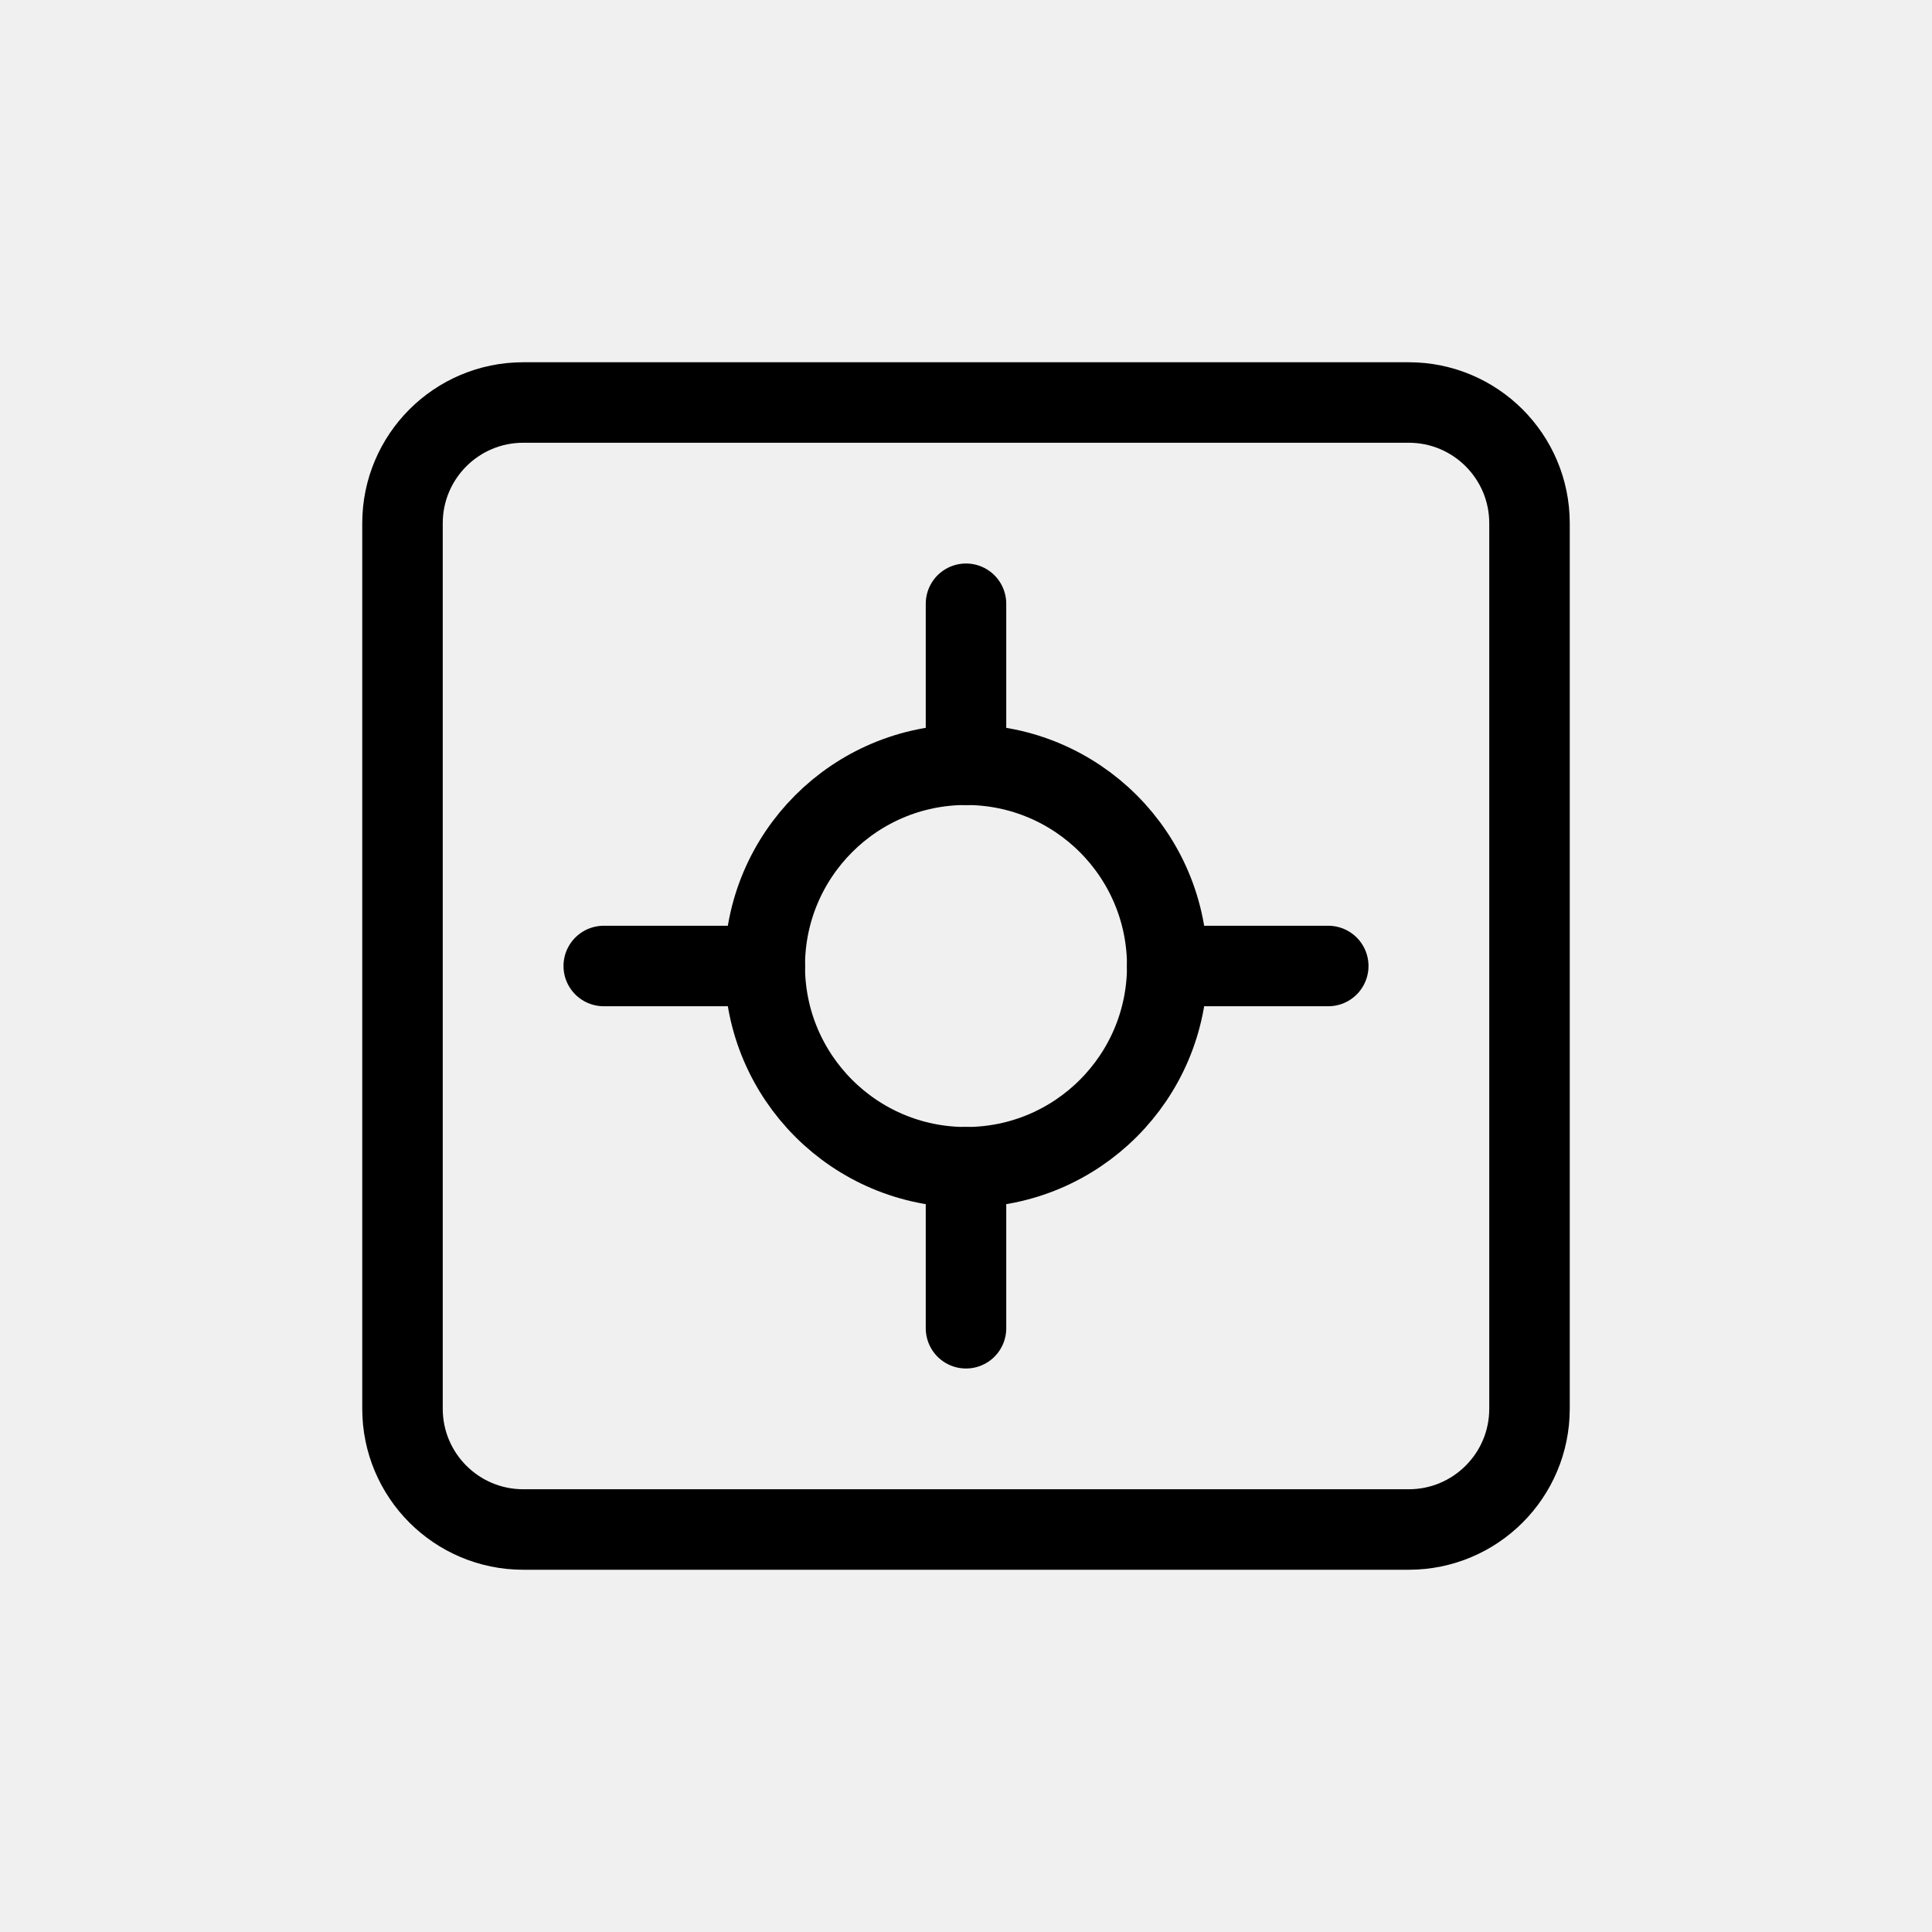
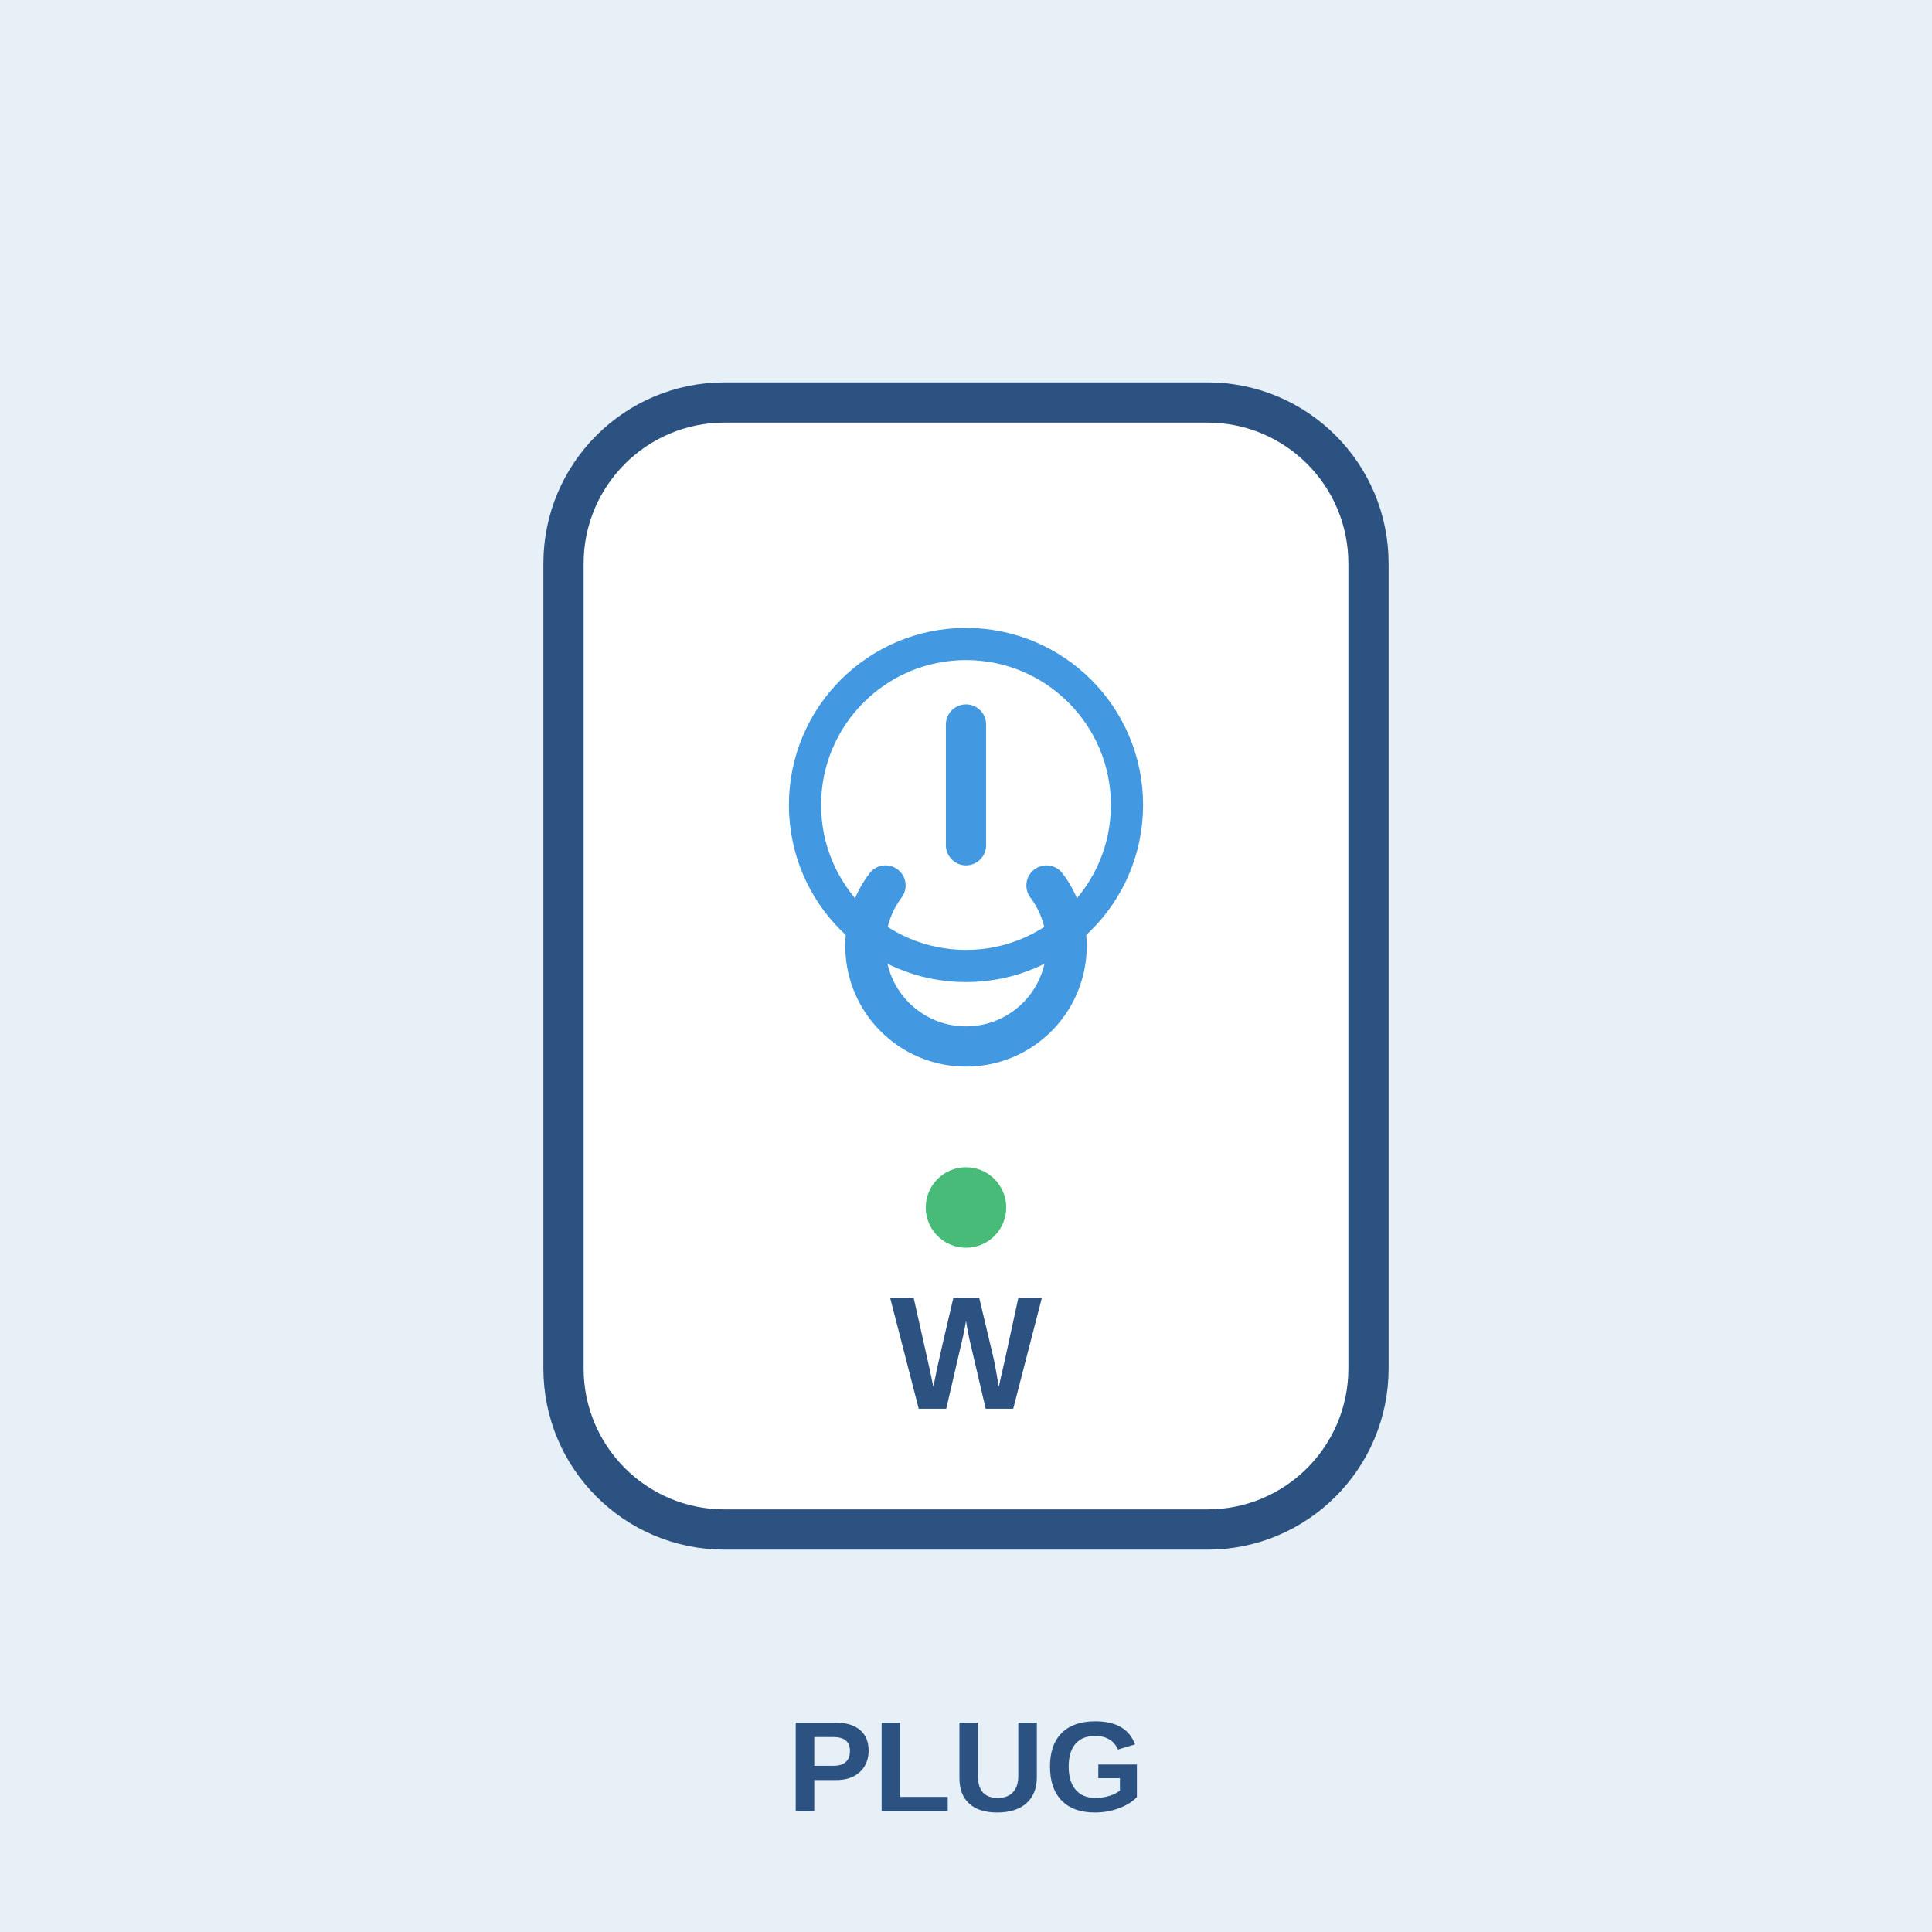
- <svg xmlns="http://www.w3.org/2000/svg" width="960" height="960" viewBox="0 0 960 960" fill="none">
-   <rect x="200" y="200" width="560" height="560" rx="60" stroke="black" stroke-width="40" fill="none" />
-   <circle cx="480" cy="480" r="100" stroke="black" stroke-width="40" fill="none" />
-   <path d="M480 300V380M480 580V660M300 480H380M580 480H660" stroke="black" stroke-width="40" stroke-linecap="round" />
+ <svg xmlns="http://www.w3.org/2000/svg" viewBox="0 0 960 960" fill="none">
+   <rect x="0" y="0" width="960" height="960" fill="#E8F0F7" />
+   <rect x="280" y="200" width="400" height="560" rx="80" fill="#FFFFFF" stroke="#2C5282" stroke-width="20" />
+   <circle cx="480" cy="400" r="80" fill="none" stroke="#4299E1" stroke-width="16" />
+   <line x1="480" y1="360" x2="480" y2="420" stroke="#4299E1" stroke-width="20" stroke-linecap="round" />
+   <path d="M 440 440 A 50 50 0 1 0 520 440" stroke="#4299E1" stroke-width="20" fill="none" stroke-linecap="round" />
+   <circle cx="480" cy="600" r="20" fill="#48BB78" />
+   <text x="480" y="700" font-family="Arial, sans-serif" font-size="80" fill="#2C5282" text-anchor="middle" font-weight="bold">W</text>
+   <text x="480" y="900" font-family="Arial, sans-serif" font-size="64" fill="#2C5282" text-anchor="middle" font-weight="bold">PLUG</text>
</svg>
